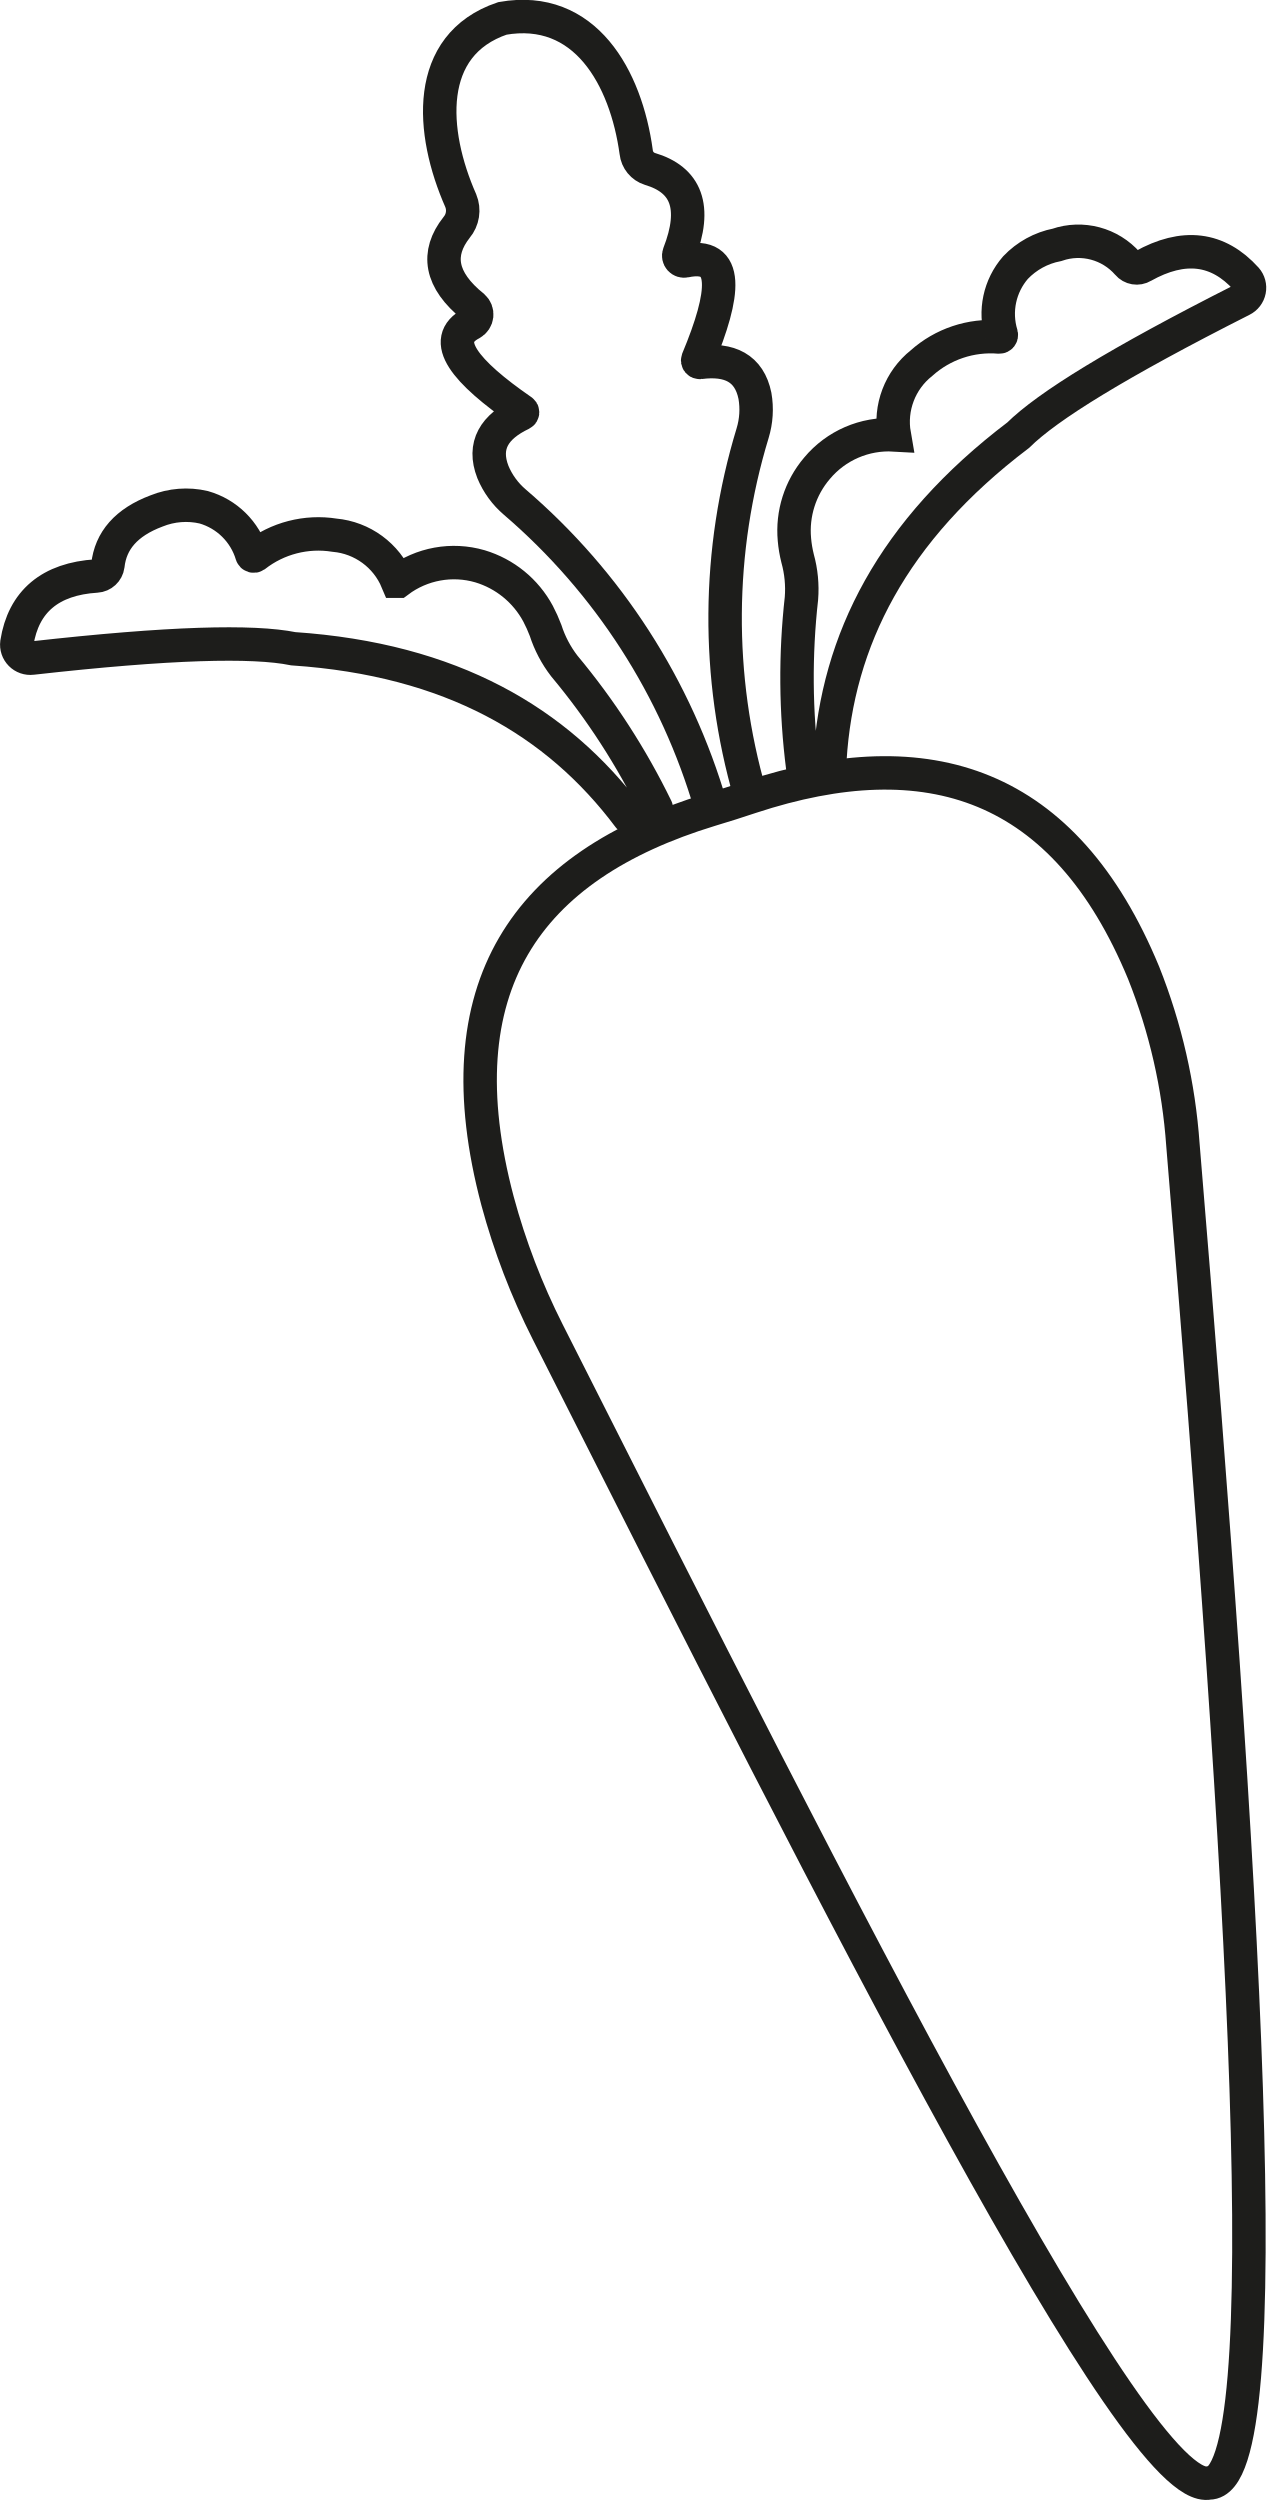
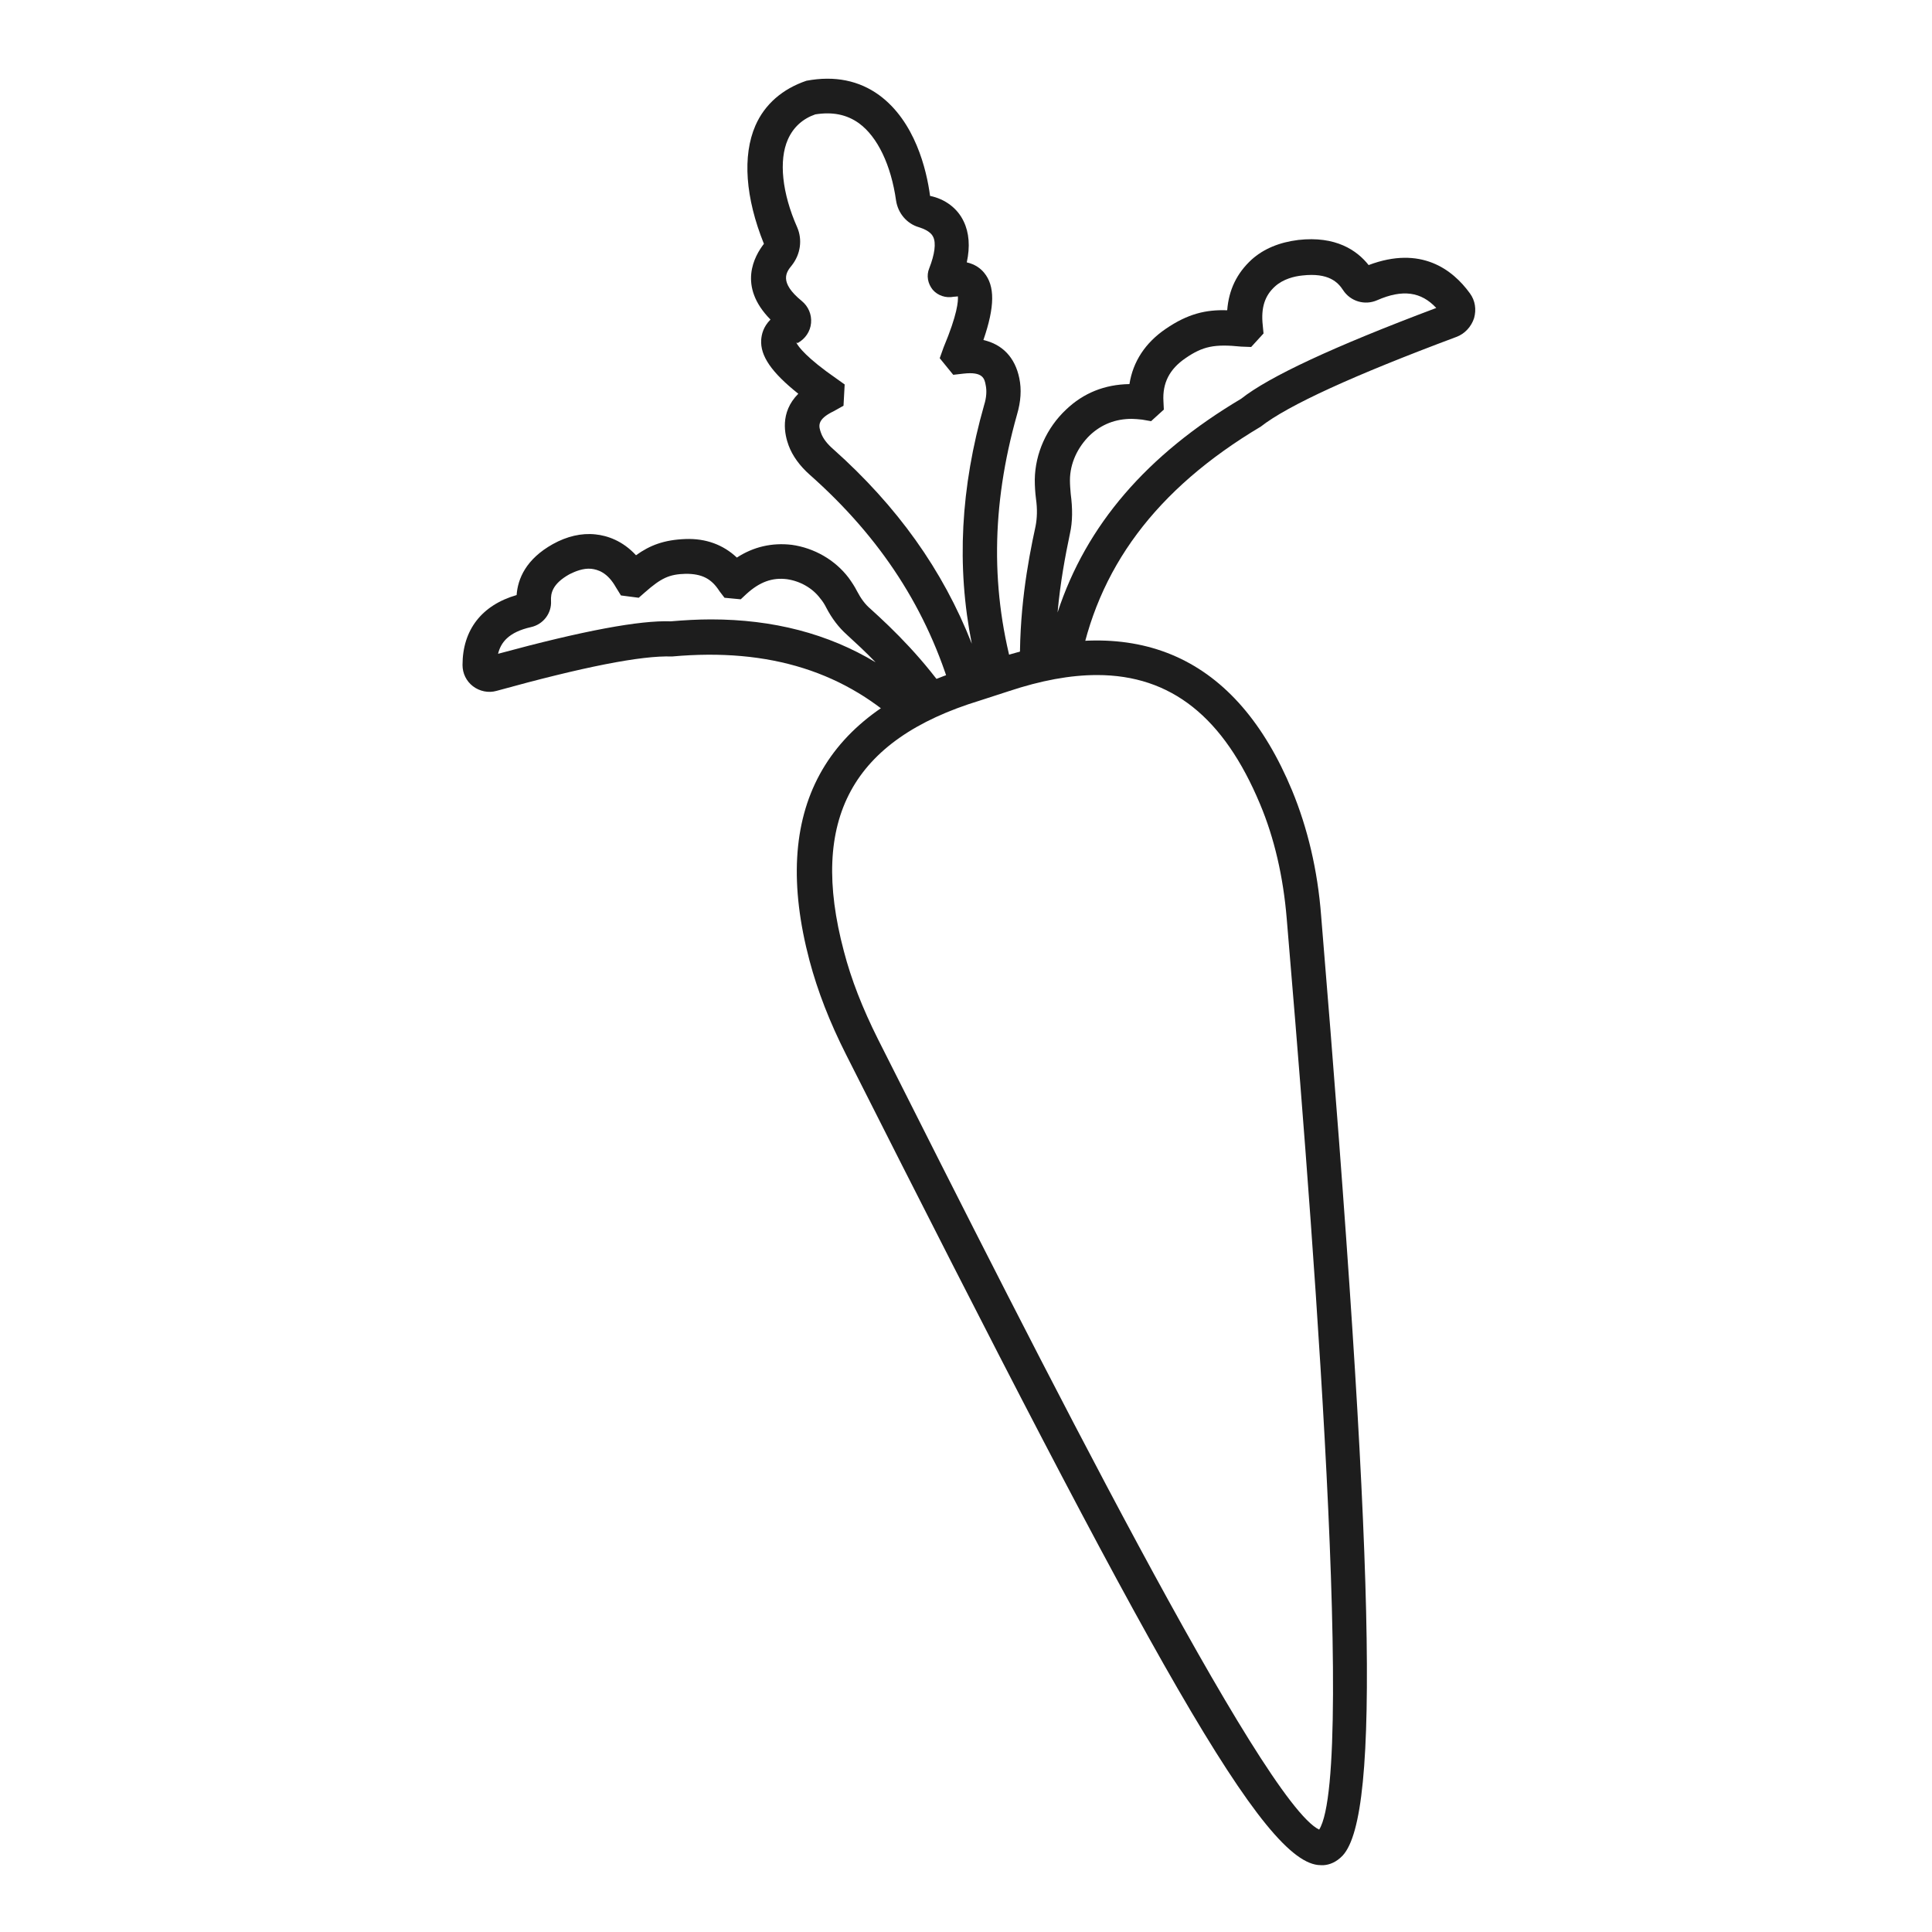
- <svg xmlns="http://www.w3.org/2000/svg" viewBox="0 0 75.72 149.48">
-   <defs>
-     <style>.cls-1,.cls-2{fill:none;stroke:#1d1d1b;stroke-miterlimit:10;stroke-width:2px;}.cls-2{stroke-linecap:round;}</style>
-   </defs>
-   <g id="Lag_2" data-name="Lag 2">
-     <g id="Layer_1" data-name="Layer 1">
-       <path class="cls-1" d="M68.38,58.17c-4.72-11.41-12.9-14-23.48-10.52-.81.27-1.62.53-2.43.77C31.45,51.78,26.35,59,29.75,71.81a41,41,0,0,0,3,7.83c17.68,35,35.22,69.74,39.55,68.82,4.35,0,2.07-36.31-1.57-80A34.29,34.29,0,0,0,68.38,58.17Z" />
-       <path class="cls-2" d="M49.62,45.43c.44-7.14,3.73-13.7,11.26-19.41,1.76-1.74,5.95-4.33,13.38-8.09a.81.81,0,0,0,.25-1.26c-1.68-1.86-3.74-2.12-6.18-.75a.7.7,0,0,1-.9-.15,3.92,3.92,0,0,0-4.23-1.13A4.66,4.66,0,0,0,60.72,16,4.22,4.22,0,0,0,59.87,20a.12.12,0,0,1-.12.15,6.2,6.2,0,0,0-4.65,1.56A4.49,4.49,0,0,0,53.47,26a0,0,0,0,1,0,0A5.59,5.59,0,0,0,48.85,28a5.76,5.76,0,0,0-1.35,4.26,7.21,7.21,0,0,0,.19,1.13,6.9,6.9,0,0,1,.23,2.39A42.48,42.48,0,0,0,48,45.91" />
-       <path class="cls-2" d="M37.6,48.85C33.31,43.13,27,39.43,17.54,38.79c-2.43-.49-7.35-.37-15.63.56a.81.81,0,0,1-.9-.91c.39-2.48,2-3.83,4.76-4a.73.73,0,0,0,.68-.63c.16-1.48,1.1-2.58,2.91-3.26a4.7,4.7,0,0,1,2.82-.22,4.21,4.21,0,0,1,2.88,2.84.12.12,0,0,0,.18.06A6.16,6.16,0,0,1,20,32a4.5,4.5,0,0,1,3.75,2.75s0,0,.06,0a5.56,5.56,0,0,1,4.89-.89,5.85,5.85,0,0,1,3.47,2.83,8.81,8.81,0,0,1,.45,1,7,7,0,0,0,1.12,2.13,41.9,41.9,0,0,1,5.5,8.5" />
-       <path class="cls-2" d="M44.85,47.51A38,38,0,0,1,45,25.9a4.82,4.82,0,0,0,.14-2.23c-.34-1.67-1.53-2.23-3.29-2a.12.12,0,0,1-.13-.16c1.67-4,1.9-6.47-.75-5.91a.32.32,0,0,1-.37-.42c1.1-2.82.42-4.44-1.74-5.08a1.18,1.18,0,0,1-.82-1c-.61-4.47-3.06-8.87-8-8h0C25.35,2.69,25.74,7.9,27.55,12a1.56,1.56,0,0,1-.25,1.6c-1.22,1.55-1,3.13,1,4.74a.62.62,0,0,1-.11,1c-1.93,1-.37,2.89,3,5.22a.1.1,0,0,1,0,.18c-1.62.77-2.34,1.88-1.72,3.48a4.76,4.76,0,0,0,1.31,1.8A37.9,37.9,0,0,1,42.5,48.22" />
+ <svg xmlns="http://www.w3.org/2000/svg" version="1.1" id="Layer_1" x="0px" y="0px" viewBox="0 0 500 500" style="enable-background:new 0 0 500 500;" xml:space="preserve">
+   <style type="text/css">
+ 	.st0{display:none;}
+ 	.st1{display:inline;}
+ 	.st2{fill:#1D1D1D;}
+ </style>
+   <g id="XMLID_1_" class="st0">
+     <g class="st1">
+       <path id="XMLID_5_" class="st2" d="M108.8,304.9c-49.8,0-90.4-39.5-90.4-87.9S59,129,108.8,129c9.1,0,18.2,1.3,26.8,3.9    c2.6,0.8,4,3.5,3.2,6c-0.8,2.6-3.5,4-6,3.2c-7.8-2.3-15.9-3.5-24-3.5c-44.5,0-80.7,35.1-80.7,78.3c0,43.2,36.2,78.3,80.7,78.3    c19.6,0,38.6-6.9,53.3-19.5c2-1.7,5.1-1.5,6.8,0.5c1.7,2,1.5,5.1-0.5,6.8C151.9,297.1,130.7,304.9,108.8,304.9z" />
+     </g>
+     <g class="st1">
+       <path id="XMLID_4_" class="st2" d="M110.4,195.7c-0.4,0-0.7,0-1.1-0.1c-2.6-0.6-4.2-3.2-3.6-5.8c15.5-68.2,78.9-117.8,150.8-117.8    c49,0,94.1,21.9,123.6,60.1c1.6,2.1,1.2,5.1-0.9,6.8c-2.1,1.6-5.1,1.2-6.8-0.9c-27.6-35.8-69.9-56.3-115.9-56.3    c-67.5,0-126.9,46.4-141.4,110.2C114.6,194.2,112.6,195.7,110.4,195.7z" />
+     </g>
+     <g class="st1">
+       <path id="XMLID_3_" class="st2" d="M391.2,304.3c-2.7,0-4.8-2.2-4.8-4.8c0-2.7,2.2-4.8,4.8-4.8c44.3,0,80.4-35,80.4-78    s-36.1-78-80.4-78c-31.9,0-60.9,18.3-73.7,46.7c-1.1,2.4-4,3.5-6.4,2.4c-2.4-1.1-3.5-4-2.4-6.4c14.4-31.8,46.7-52.4,82.5-52.4    c49.6,0,90,39.3,90,87.6C481.2,265,440.8,304.3,391.2,304.3z" />
+     </g>
+     <g class="st1">
+       <path id="XMLID_2_" class="st2" d="M379,429.1H107.7c-8.8,0-16-7-16-15.7V300.1c0-2.7,2.2-4.8,4.8-4.8c2.7,0,4.8,2.2,4.8,4.8    v113.4c0,3.3,2.8,6,6.3,6H379c3.5,0,6.3-2.7,6.3-6v-162c0-2.7,2.2-4.8,4.8-4.8s4.8,2.2,4.8,4.8v162    C394.9,422.1,387.8,429.1,379,429.1z" />
    </g>
  </g>
+   <g id="XMLID_6_" class="st0">
+     <g id="XMLID_16_" class="st1">
+       <path id="XMLID_9_" class="st2" d="M92.4,490.8l-9-5.4l1.3-5.4l37.8-141.2L327.1,18.7c6.1-9.5,18.8-12.4,28.4-6.3l53.1,33.9    c8.8,5.6,11.3,17.3,5.7,26.1L207.4,395.6L92.4,490.8z M134.5,345.3l-31.7,119.1l95-78.6L402.8,65.1c1.6-2.4,0.8-5.7-1.6-7.3    l-53.1-33.9c-3.2-2.1-7.5-1.1-9.5,2.1L134.5,345.3z" />
+     </g>
+     <g id="XMLID_14_" class="st1">
+       <polygon id="XMLID_8_" class="st2" points="191.9,407.6 117.1,359.8 124.4,348.3 199.3,396.1   " />
+     </g>
+     <g id="XMLID_12_" class="st1">
+       <polygon id="XMLID_7_" class="st2" points="393.7,92.1 318.8,44.3 326.1,32.8 401,80.6   " />
+     </g>
+   </g>
+   <g id="XMLID_13_" class="st0">
+     <g class="st1">
+       <path id="XMLID_21_" class="st2" d="M250.3,481.7c-105.3,0-191-85.7-191-191s85.7-191,191-191c105.3,0,191,85.7,191,191    S355.6,481.7,250.3,481.7z M250.3,112c-98.5,0-178.7,80.1-178.7,178.7c0,98.5,80.2,178.7,178.7,178.7    c98.5,0,178.7-80.1,178.7-178.7C428.9,192.2,348.8,112,250.3,112z" />
+     </g>
+     <g class="st1">
+       <path id="XMLID_18_" class="st2" d="M279.2,84.5h-62.4c-17.7,0-32-14.4-32-32c0-17.7,14.4-32.1,32-32.1h62.4    c17.7,0,32,14.4,32,32.1C311.3,70.1,296.9,84.5,279.2,84.5z M216.8,32.8c-10.9,0-19.7,8.8-19.7,19.7c0,10.9,8.8,19.7,19.7,19.7    h62.4c10.9,0,19.7-8.8,19.7-19.7c0-10.9-8.8-19.7-19.7-19.7H216.8z" />
+     </g>
+     <g class="st1">
+       <path id="XMLID_17_" class="st2" d="M389.9,131.4c-1.3,0-2.6-0.4-3.7-1.2l-40-29.6c-2.8-2-3.3-5.9-1.3-8.6s5.9-3.3,8.6-1.3    l40,29.6c2.8,2,3.3,5.9,1.3,8.6C393.6,130.5,391.8,131.4,389.9,131.4z" />
+     </g>
+     <g class="st1">
+       <path id="XMLID_15_" class="st2" d="M110.7,128.4c-1.9,0-3.8-0.9-5-2.5c-2-2.7-1.4-6.6,1.3-8.6L147,87.6c2.7-2,6.6-1.4,8.6,1.3    c2,2.7,1.4,6.6-1.3,8.6l-40.1,29.6C113.2,128,111.9,128.4,110.7,128.4z" />
+     </g>
+   </g>
+   <g>
+     <path id="XMLID_34_" class="st2" d="M341.8,482.7c-14.6,0-43.1-51.8-122.8-209.7c-4.3-8.5-7.4-16.5-9.5-24.4   c-10.3-38.9,3.6-64.4,41.4-75.9c2.4-0.7,4.8-1.5,7.2-2.3c36.2-12.1,61.9-0.5,76.3,34.2v0c4,9.7,6.6,20.6,7.5,32.3   c13.8,166.7,15.4,232.6,5.6,243.3c-1.7,1.8-3.5,2.4-4.9,2.5C342.3,482.7,342.1,482.7,341.8,482.7z M283.9,174.7   c-6.9,0-14.5,1.4-22.9,4.2c-2.5,0.8-4.9,1.6-7.4,2.4c-33.1,10.1-44.3,30.7-35.2,64.9c1.9,7.3,4.8,14.7,8.8,22.7   c42.1,83.6,99.6,197.6,114.2,204.6c9.9-15.8-3.3-175.3-8.4-235.8c-0.9-10.8-3.2-20.8-6.9-29.6v0   C316.7,185.6,303.1,174.7,283.9,174.7z" />
+   </g>
+   <g>
+     <path id="XMLID_31_" class="st2" d="M264,174c-0.4-15.2,1.9-28.2,4-37.8c0.4-2.1,0.5-4.4,0.1-7.2c-0.2-1.6-0.3-3.2-0.3-4.9   c0.1-6.8,3.1-13.4,8.1-18.1c4.5-4.3,10-6.5,16.4-6.6c0.9-5.8,4.1-10.7,9.4-14.3c5.7-3.9,10.4-5,15.9-4.8c0.4-5.3,2.5-9.6,6.3-13.1   c3.1-2.8,7.2-4.5,12.1-5.1c9.7-1.1,15.2,2.7,18.2,6.5c13.5-5.1,21.7,1.1,26.2,7.3c1.4,1.9,1.7,4.2,1.1,6.4   c-0.7,2.2-2.4,4.1-4.6,4.9c-26.5,9.9-43.6,17.7-50.6,23.2c-27.2,16.2-42.5,36.8-47.1,63l-6.1-1.1c0,0.4,0,0.8,0,1.2L264,174z    M292.9,108.4c-4.2,0-7.8,1.4-10.8,4.2c-3.2,3.1-5.2,7.3-5.2,11.7c0,1.2,0.1,2.3,0.2,3.5c0.5,3.8,0.5,7.2-0.2,10.3   c-1.2,5.7-2.5,12.6-3.2,20.4c7.4-22.6,23.1-40.8,47.5-55.3c7.2-5.7,23.9-13.5,50.5-23.5c-3.9-4.2-8.7-4.9-15.3-2   c-3.2,1.4-6.9,0.3-8.8-2.6c-1.3-2-3.7-4.6-10.6-3.8c-2,0.2-4.9,0.9-7,2.8c-2.7,2.4-3.7,5.6-3.2,10.1l0.2,2.1l-3.2,3.5l-2.6-0.1   c-6.9-0.7-9.9-0.1-14.4,3c-4.1,2.8-6,6.4-5.7,11.2l0.1,2.1l-3.3,3l-2.3-0.4C294.6,108.5,293.7,108.4,292.9,108.4z" />
+   </g>
+   <g>
+     <path id="XMLID_28_" class="st2" d="M234.7,189.1c-15.6-15.2-35.5-21.5-60.8-19.2c-7.9-0.3-23,2.7-45.4,8.9   c-2.1,0.6-4.4,0.1-6.1-1.2c-1.7-1.3-2.7-3.3-2.7-5.5c0-9.1,5-15.5,14-18.1c0.3-4.2,2.4-9.3,9.4-13.2c3.6-2,7.4-2.9,11-2.5   c3,0.3,7,1.6,10.5,5.4c3.6-2.6,7.3-4,12.8-4.2c5.3-0.2,9.8,1.5,13.3,4.8c4.3-2.8,9.1-3.9,14.2-3.3c5.8,0.8,11.2,3.9,14.7,8.5   c0.8,1.1,1.6,2.3,2.2,3.5c1,1.9,2.1,3.4,3.4,4.5c6.1,5.5,14,13.2,21,23.5l-7.5,5.1c-0.2-0.2-0.3-0.5-0.5-0.7L234.7,189.1z    M184,160.3c16.1,0,30.3,3.7,42.6,11.1c-2.6-2.7-5.1-5-7.5-7.2c-2-1.8-3.8-4.1-5.3-7c-0.4-0.8-0.9-1.6-1.5-2.3   c-2-2.7-5.2-4.5-8.6-5c-3.8-0.5-7.1,0.7-10.5,3.8l-1.5,1.4l-4.2-0.4l-1.3-1.7c-2.1-3.3-4.6-4.5-8.7-4.5c-4.3,0.1-6.4,1.1-10.6,4.8   l-1.6,1.4l-4.6-0.6l-1.3-2.1c-2.2-3.9-4.7-4.6-6.4-4.8c-2.1-0.2-4.2,0.7-5.6,1.4c-4.5,2.5-4.9,5-4.8,6.9c0.2,3.2-2,6.1-5.2,6.8   c-5.8,1.3-7.8,4-8.5,6.9c22.1-6,36.7-8.7,44.7-8.4C177.1,160.5,180.6,160.3,184,160.3z" />
+   </g>
+   <g>
+     <path id="XMLID_25_" class="st2" d="M246.5,180c-6.4-22.1-18.5-40.8-36.9-57.1c-2.6-2.3-4.5-4.9-5.5-7.6c-1-2.7-2.4-8.5,2.5-13.4   c-6.9-5.5-9.9-9.8-9.6-14c0.1-1.3,0.5-3.3,2.4-5.2c-8.6-8.7-4.1-16.5-1.7-19.6c-4.8-11.9-5.6-22.8-2.2-30.6   c2.4-5.5,7-9.5,13.2-11.6c7.4-1.4,13.7,0,18.8,3.7c9.3,6.8,12.3,19.3,13.2,26.1c3.9,0.8,7.1,3.2,8.7,6.6c1.4,2.9,1.7,6.5,0.8,10.6   c2.2,0.5,3.6,1.6,4.5,2.7c2.8,3.4,2.8,8.7-0.2,17.4c4.9,1.1,8.2,4.5,9.3,9.9c0.6,2.9,0.4,6-0.6,9.4c-6.7,23.7-6.9,46-0.5,68   l-7.7,2.2c0,0,0,0,0,0.1L246.5,180z M206.1,88.7c0.5,1,2.6,3.9,10.4,9.3l2.1,1.5l-0.3,5.5l-2.5,1.4c-4.6,2.2-3.9,4-3.3,5.7   c0.5,1.4,1.6,2.8,3.1,4.1c16.6,14.8,28.4,31.3,35.9,50.4c-4-20.1-2.9-40.4,3.2-61.8c0.6-1.9,0.7-3.7,0.4-5.1   c-0.3-1.7-0.7-3.6-5.8-3l-2.6,0.3l-3.5-4.3l1-2.8c3.6-8.6,3.8-12,3.7-13.2c-0.2,0-0.6,0.1-1.1,0.1c-2,0.4-4.1-0.3-5.4-1.8   c-1.3-1.6-1.7-3.7-0.9-5.6c1.4-3.6,1.8-6.5,1-8.1c-0.2-0.4-0.8-1.6-3.7-2.5c-3.1-0.9-5.4-3.6-5.9-6.9c-1.3-9.2-4.8-16.5-9.6-20   c-3.2-2.3-6.9-3-11.3-2.3c-3.2,1.1-5.7,3.3-7.1,6.5c-2.4,5.4-1.5,13.9,2.4,22.7c1.4,3.2,0.9,7-1.4,9.9c-1.4,1.7-3.4,4.3,2.6,9.2   c1.7,1.4,2.6,3.5,2.4,5.7c-0.2,2.2-1.5,4.1-3.5,5.2C206.2,88.6,206.2,88.7,206.1,88.7z" />
+   </g>
</svg>
